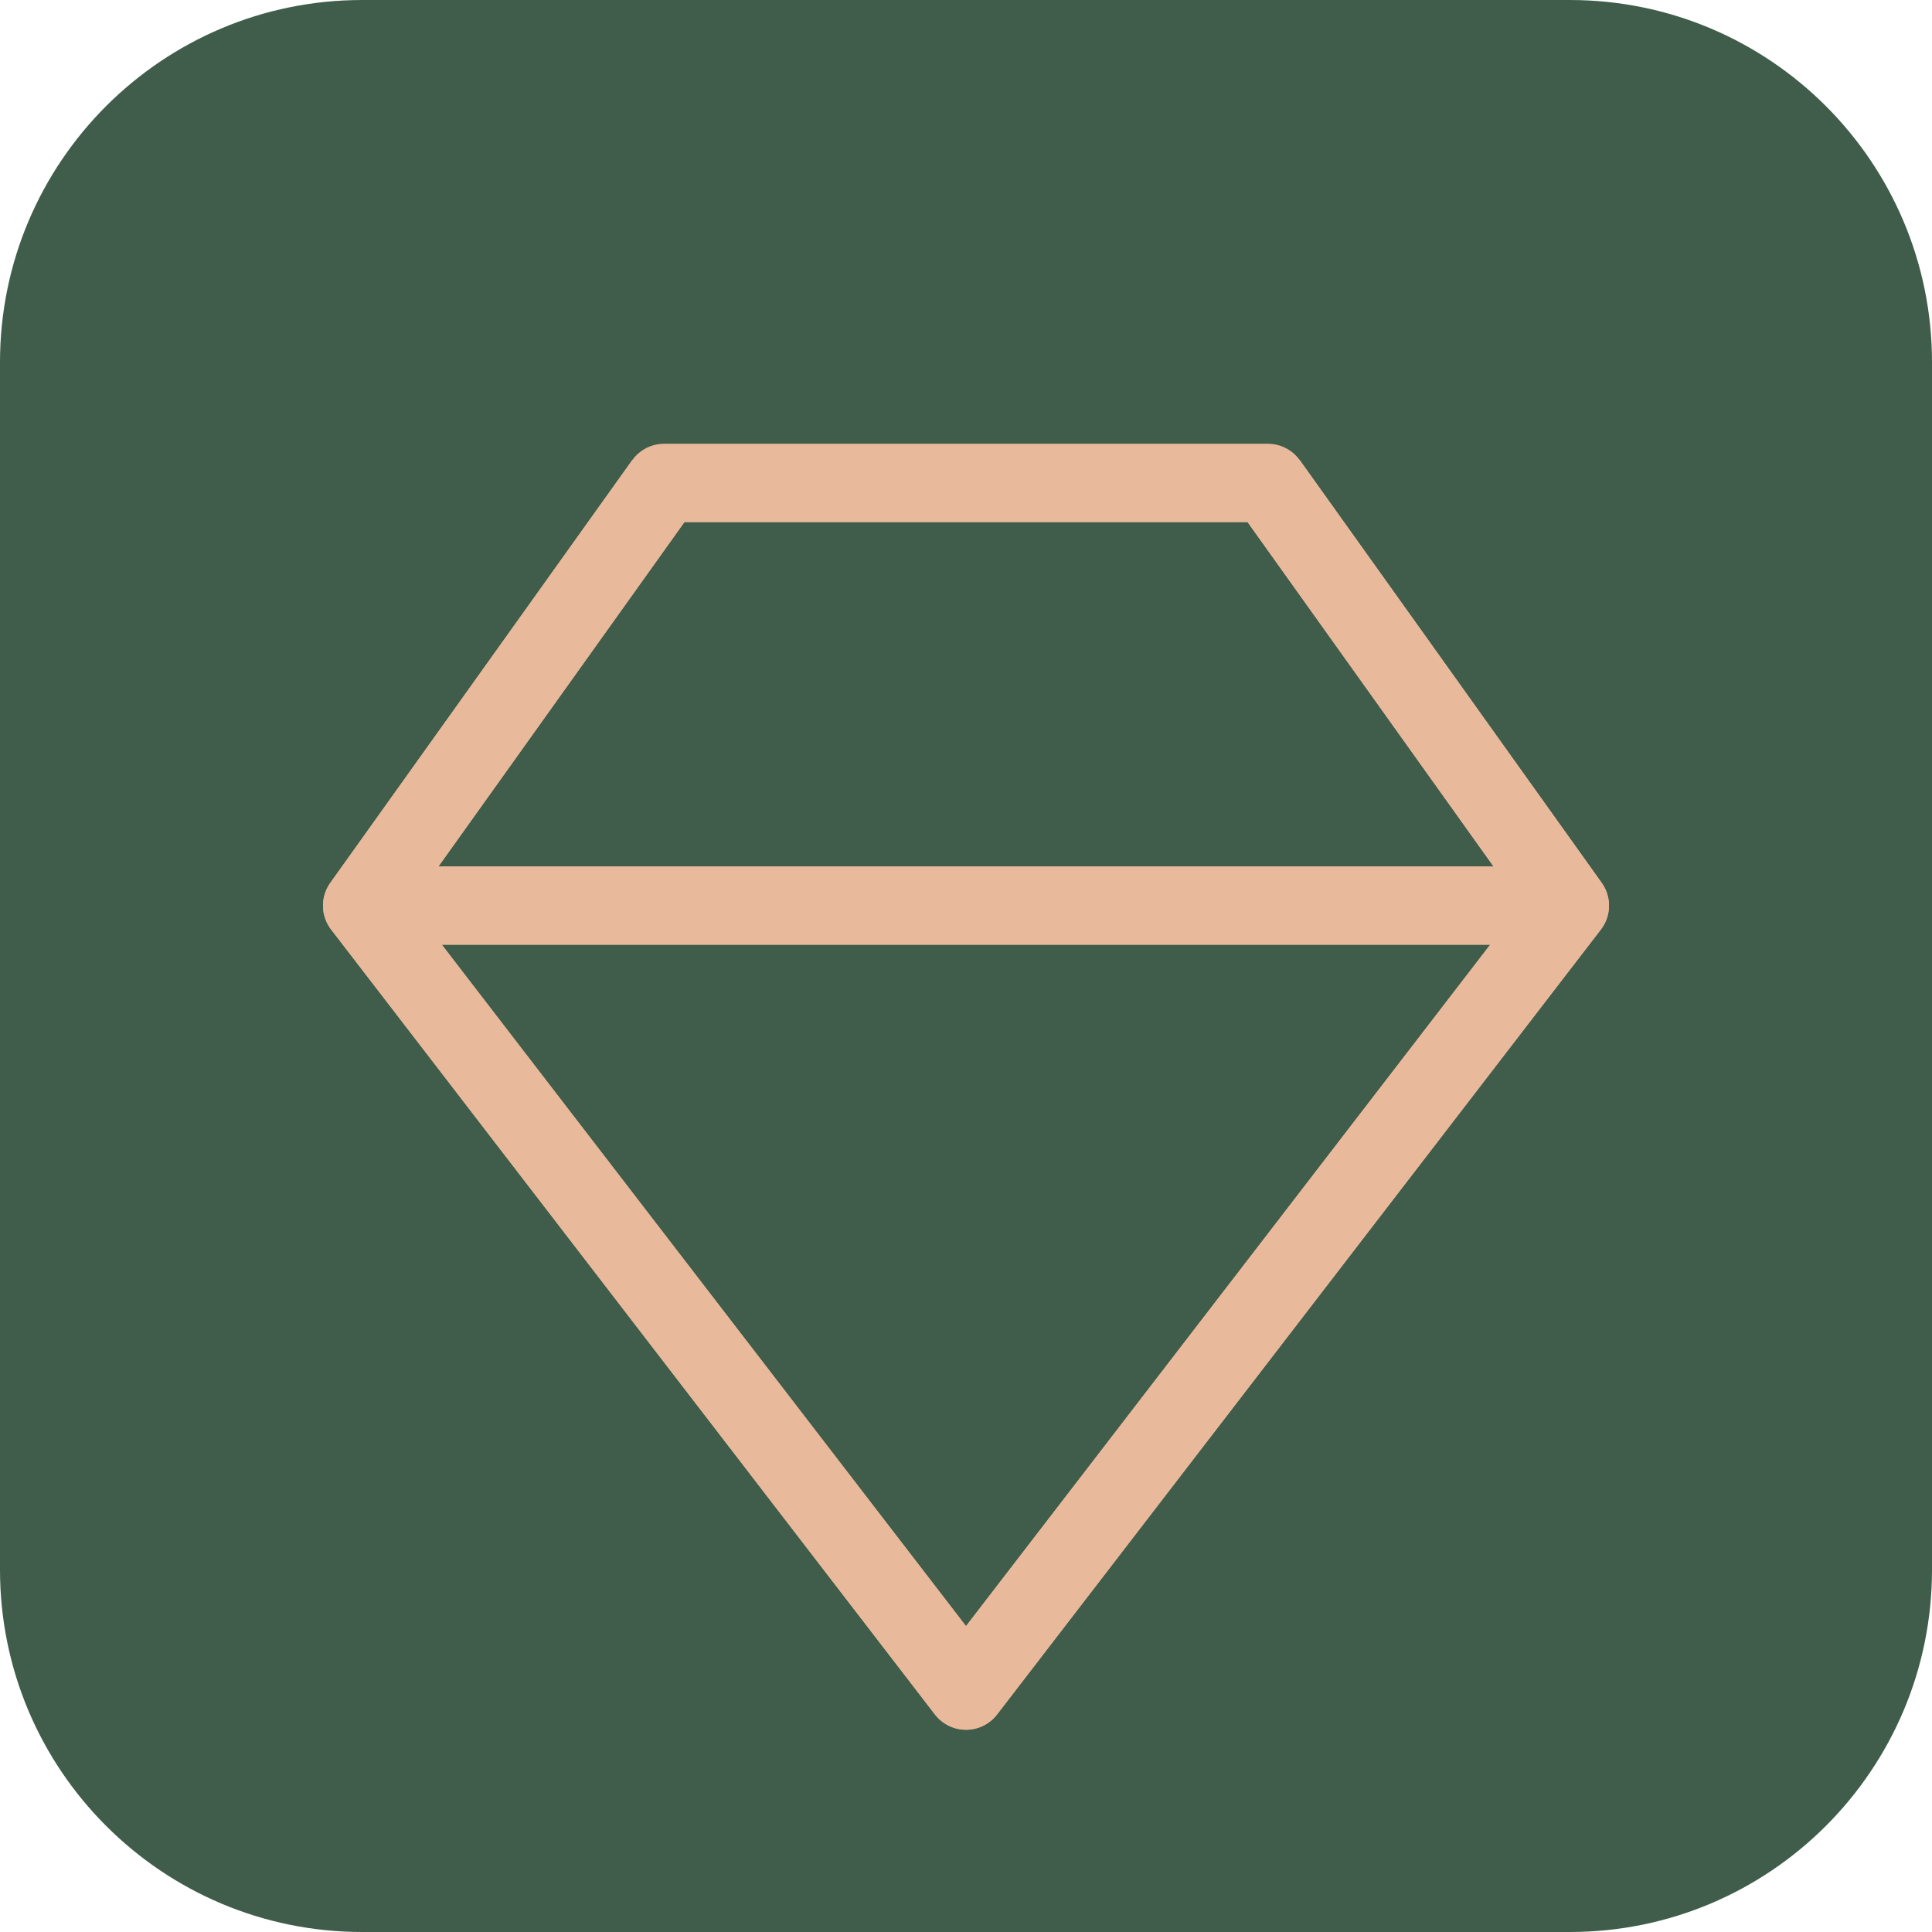
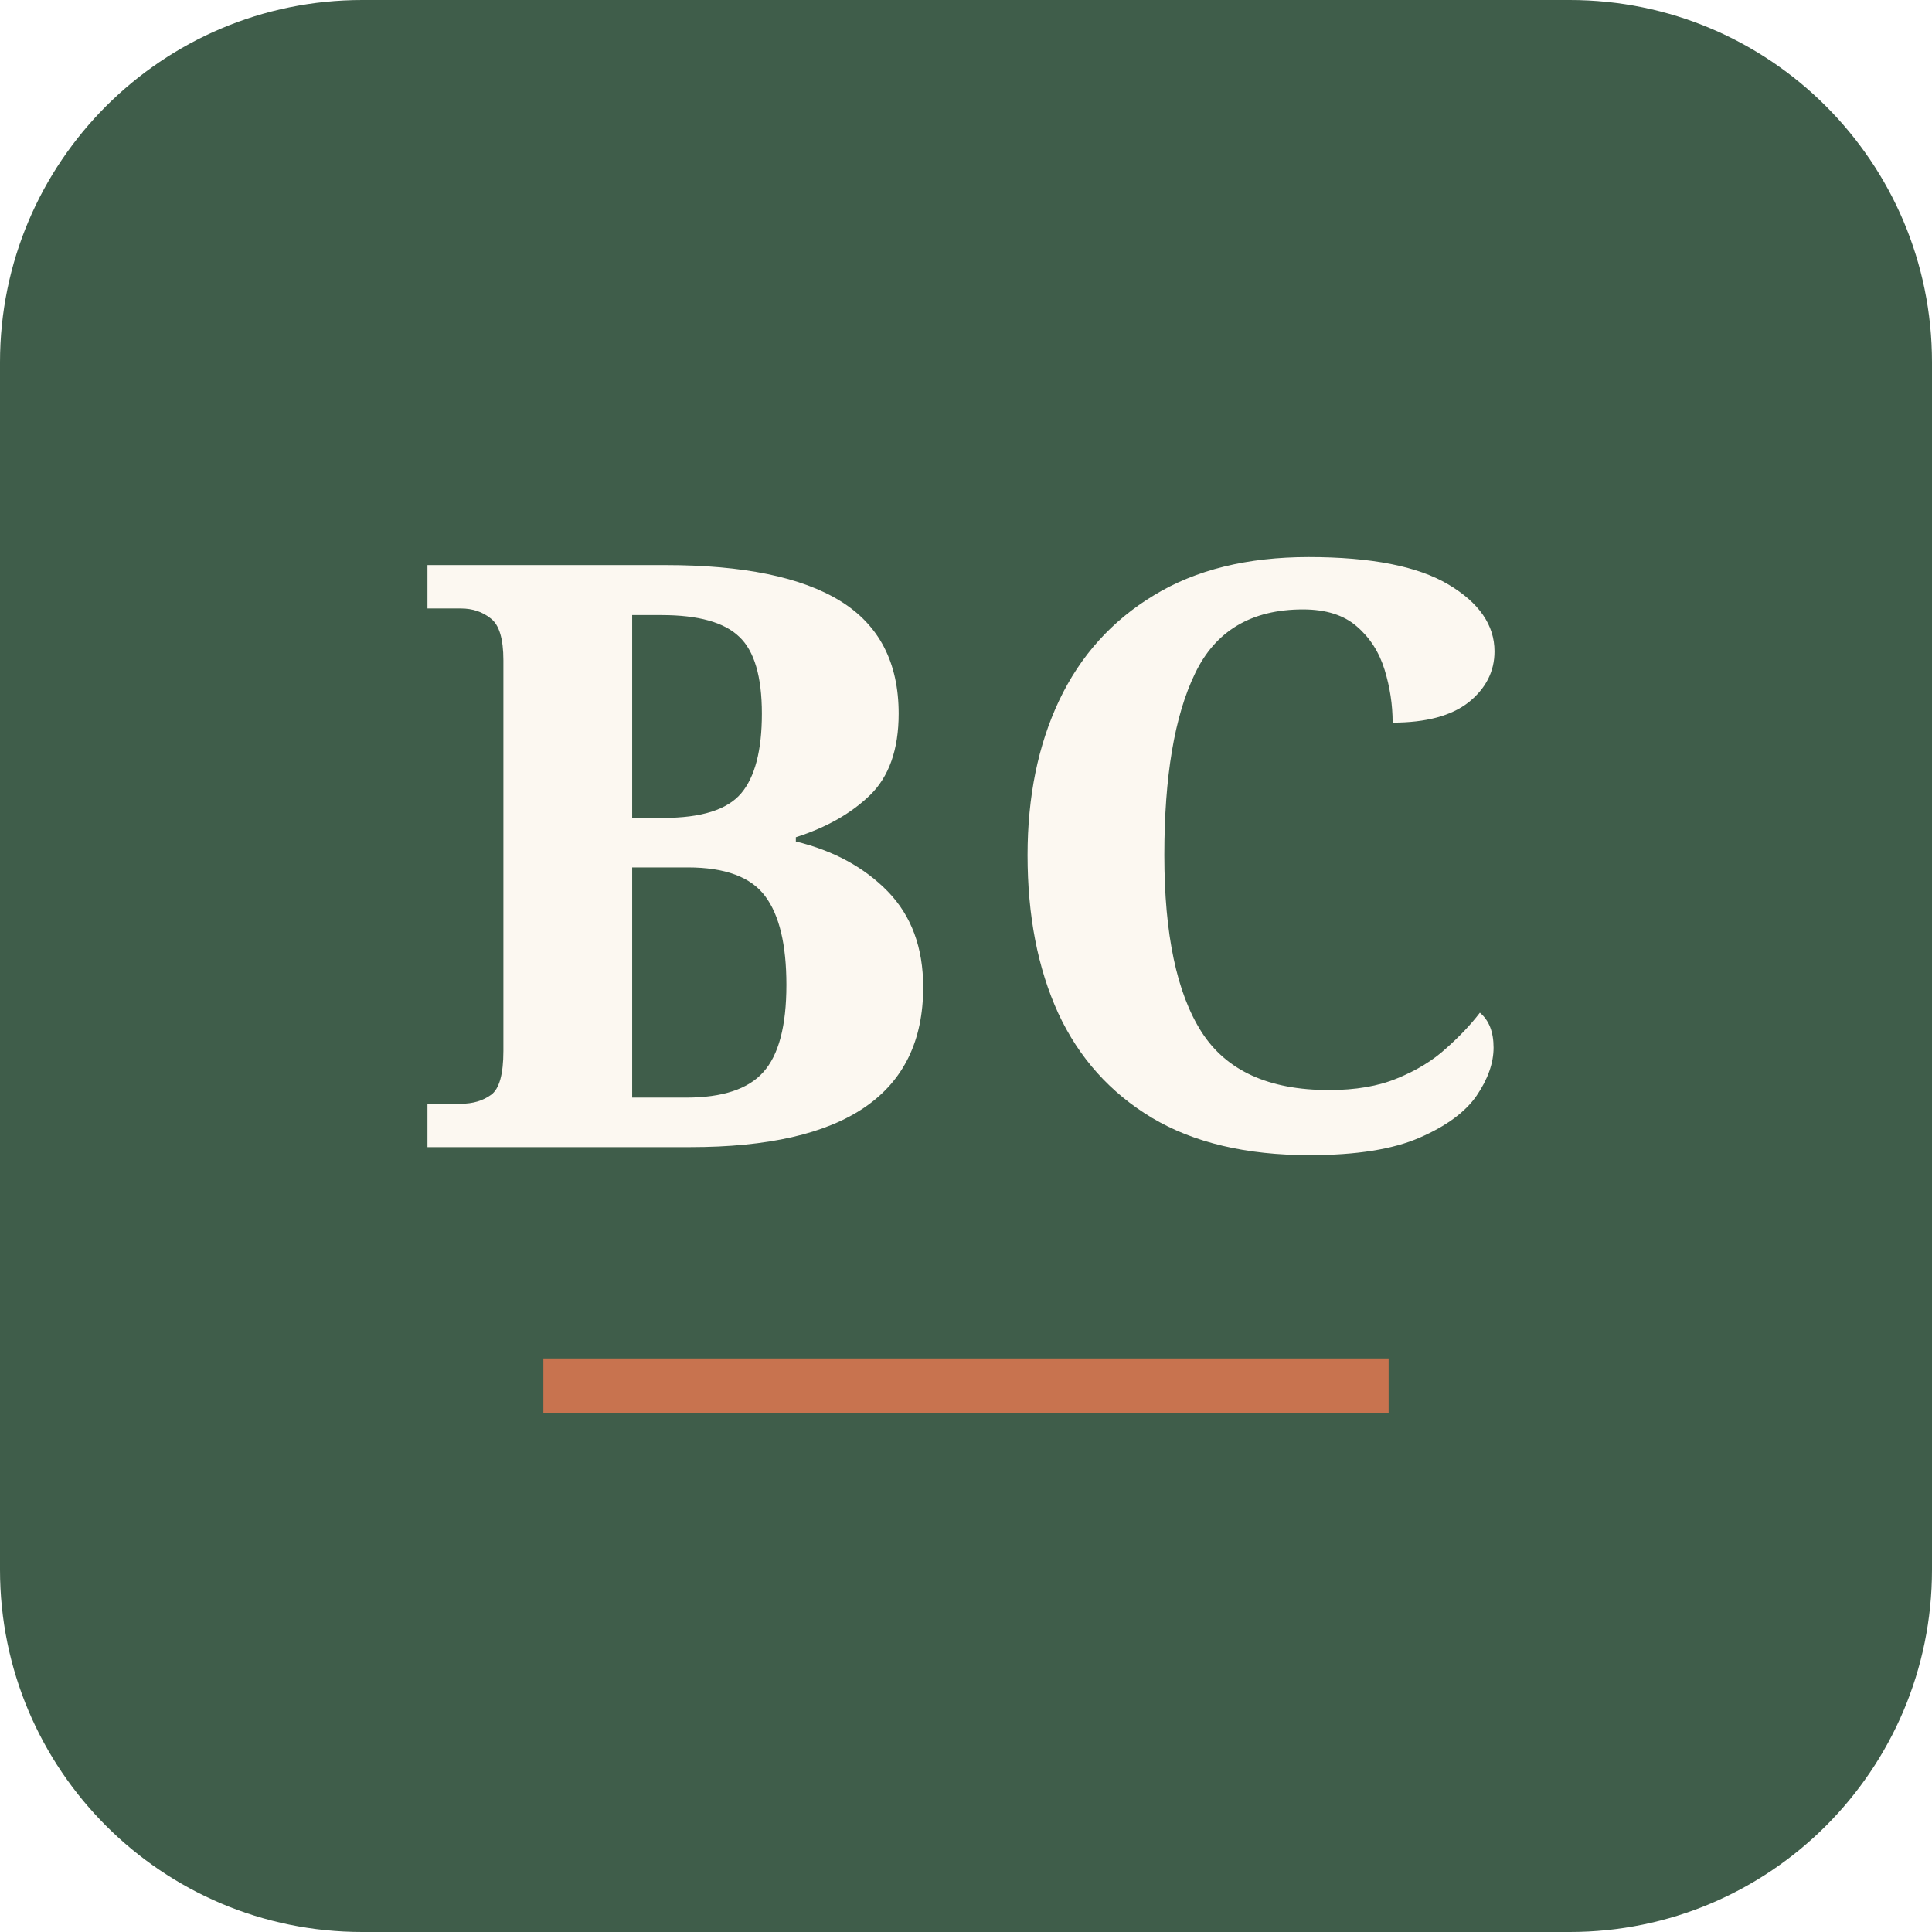
<svg xmlns="http://www.w3.org/2000/svg" viewBox="0 0 64 64" width="64" height="64">
  <rect width="64" height="64" rx="12" fill="#3F5D4A" />
-   <g fill="none" stroke="#E8B99A" stroke-width="2.6" stroke-linejoin="round">
-     <path d="M22 16h20l10 14-20 26-20-26z" />
-     <path d="M12 30h40M22 16 12 30l20 26 20-26-10-14" />
-   </g>
+   <text x="32" y="38" text-anchor="middle" font-family="Cormorant Garamond, Georgia, serif" font-size="27" font-weight="600" letter-spacing="1" fill="#FCF8F1">BC</text>
+   <rect x="18" y="45" width="28" height="1.8" fill="#C8734F" />
</svg>
